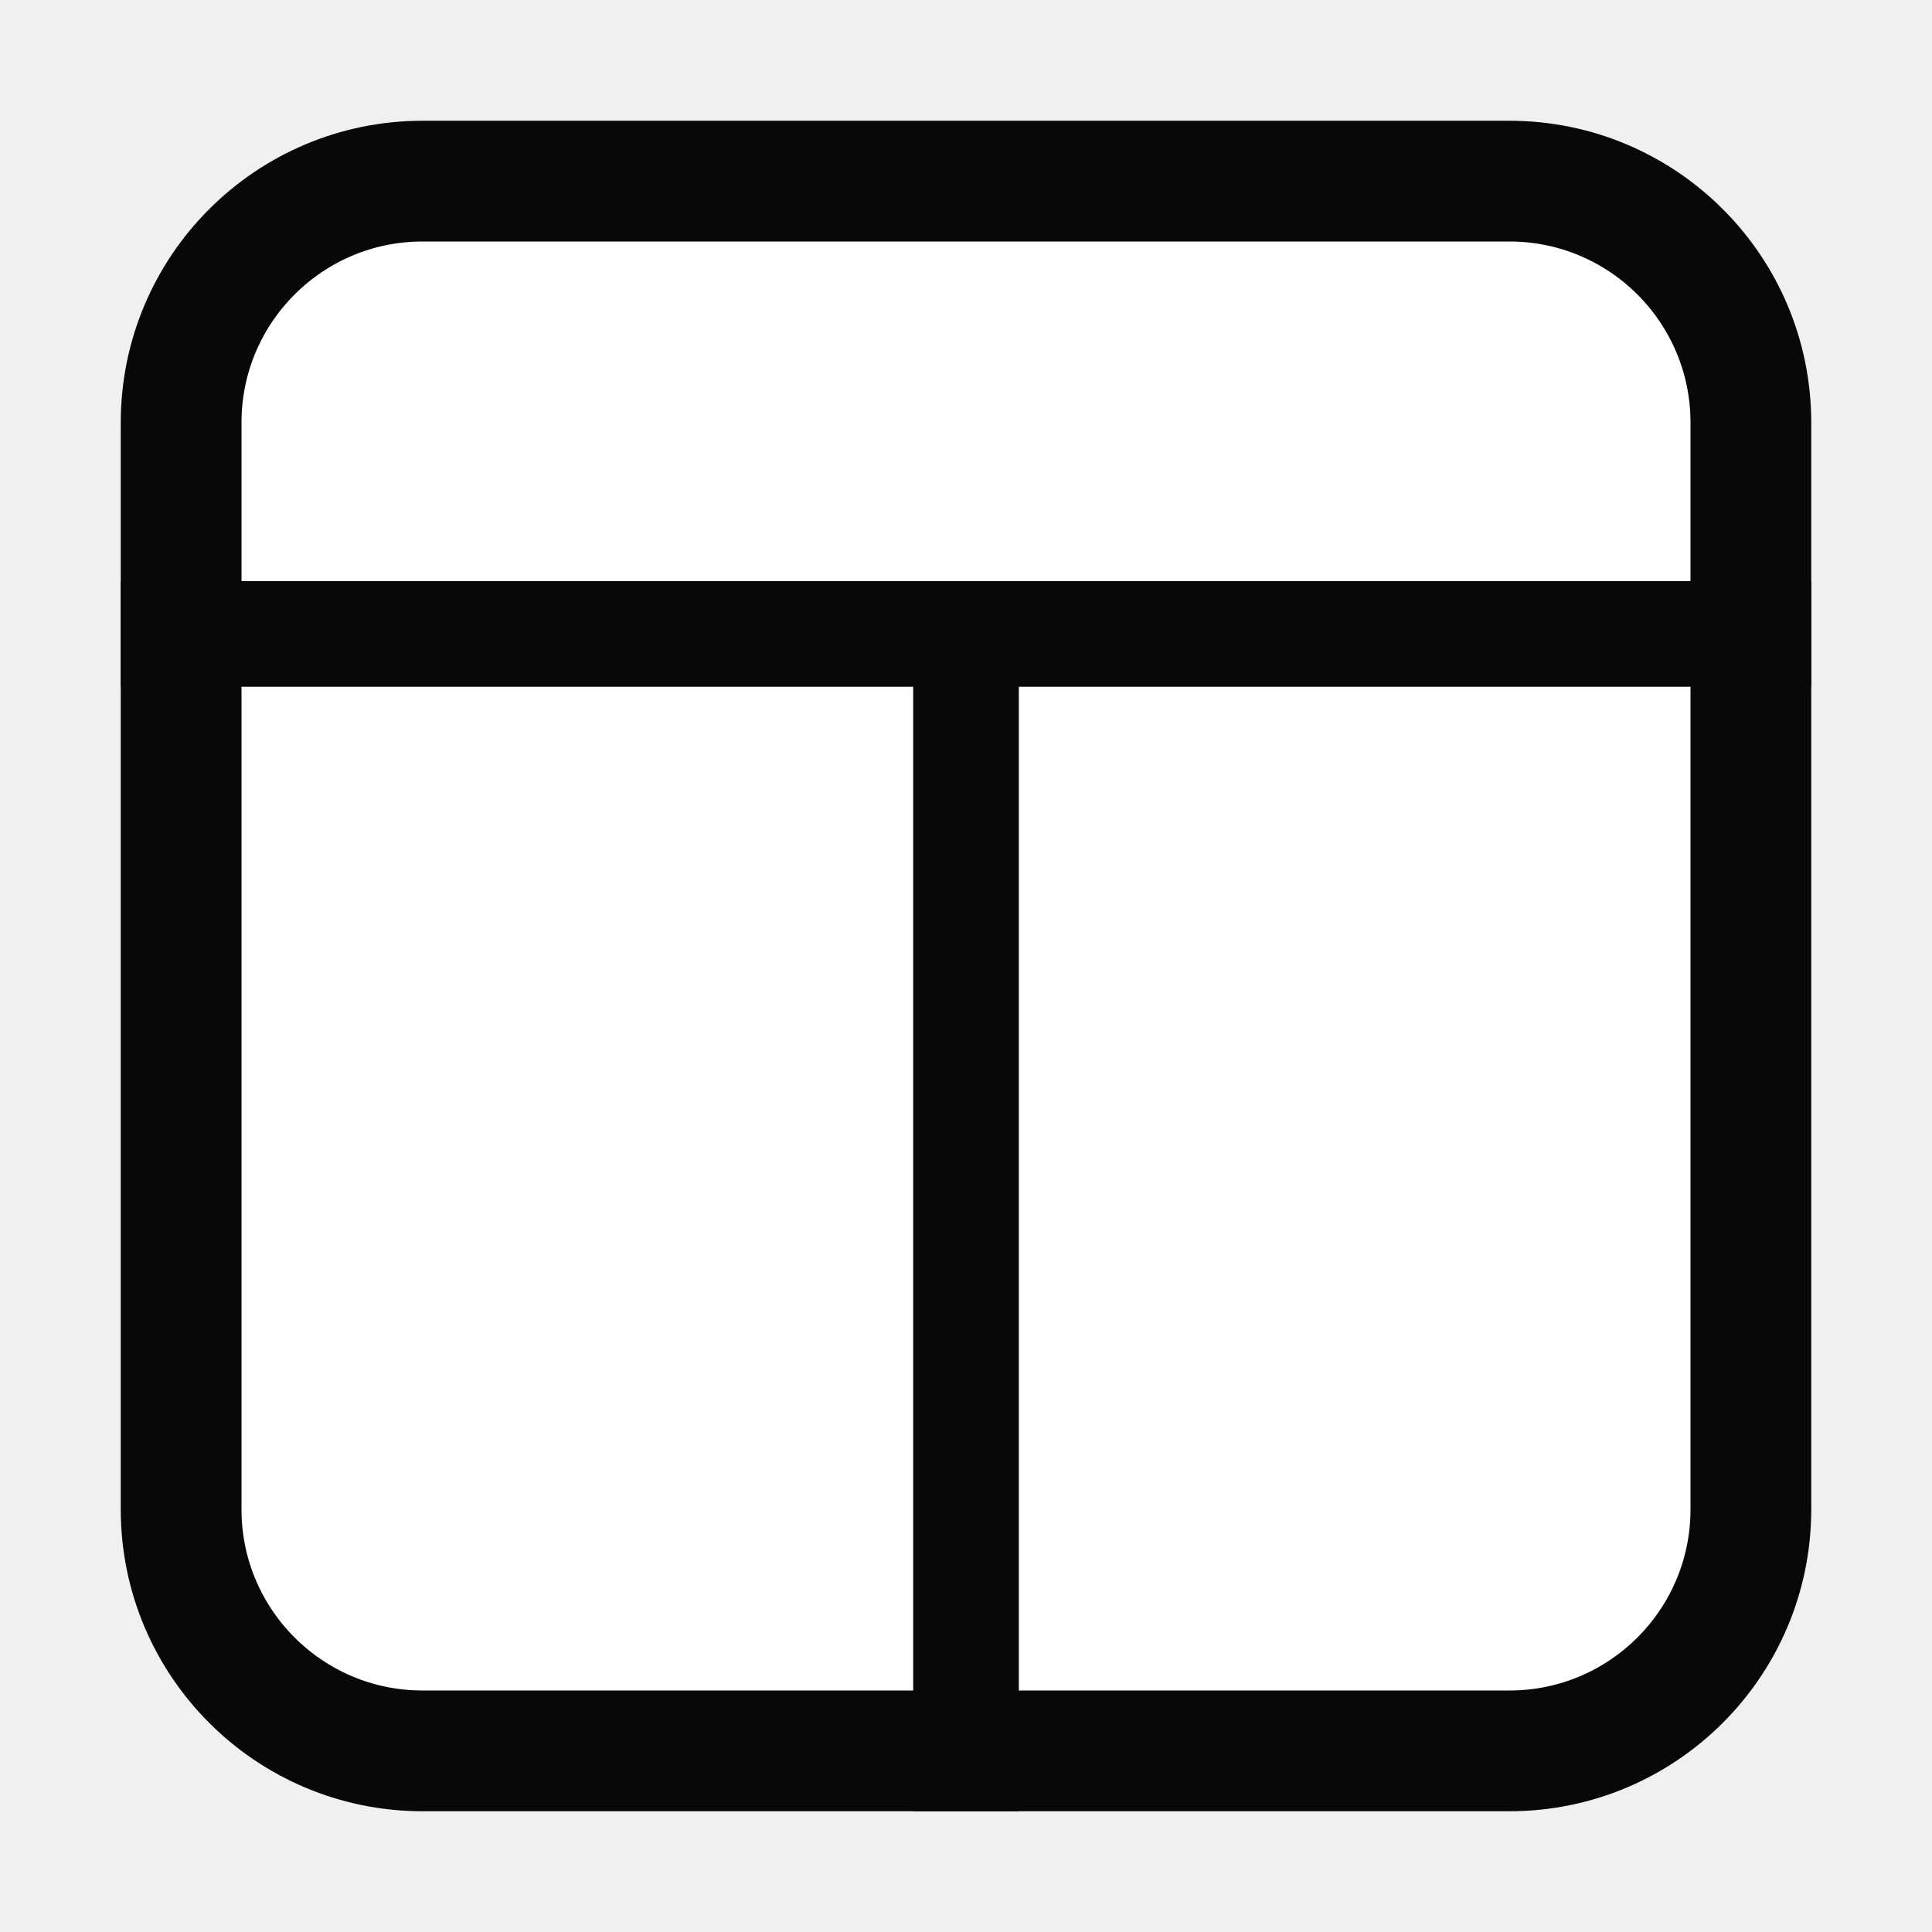
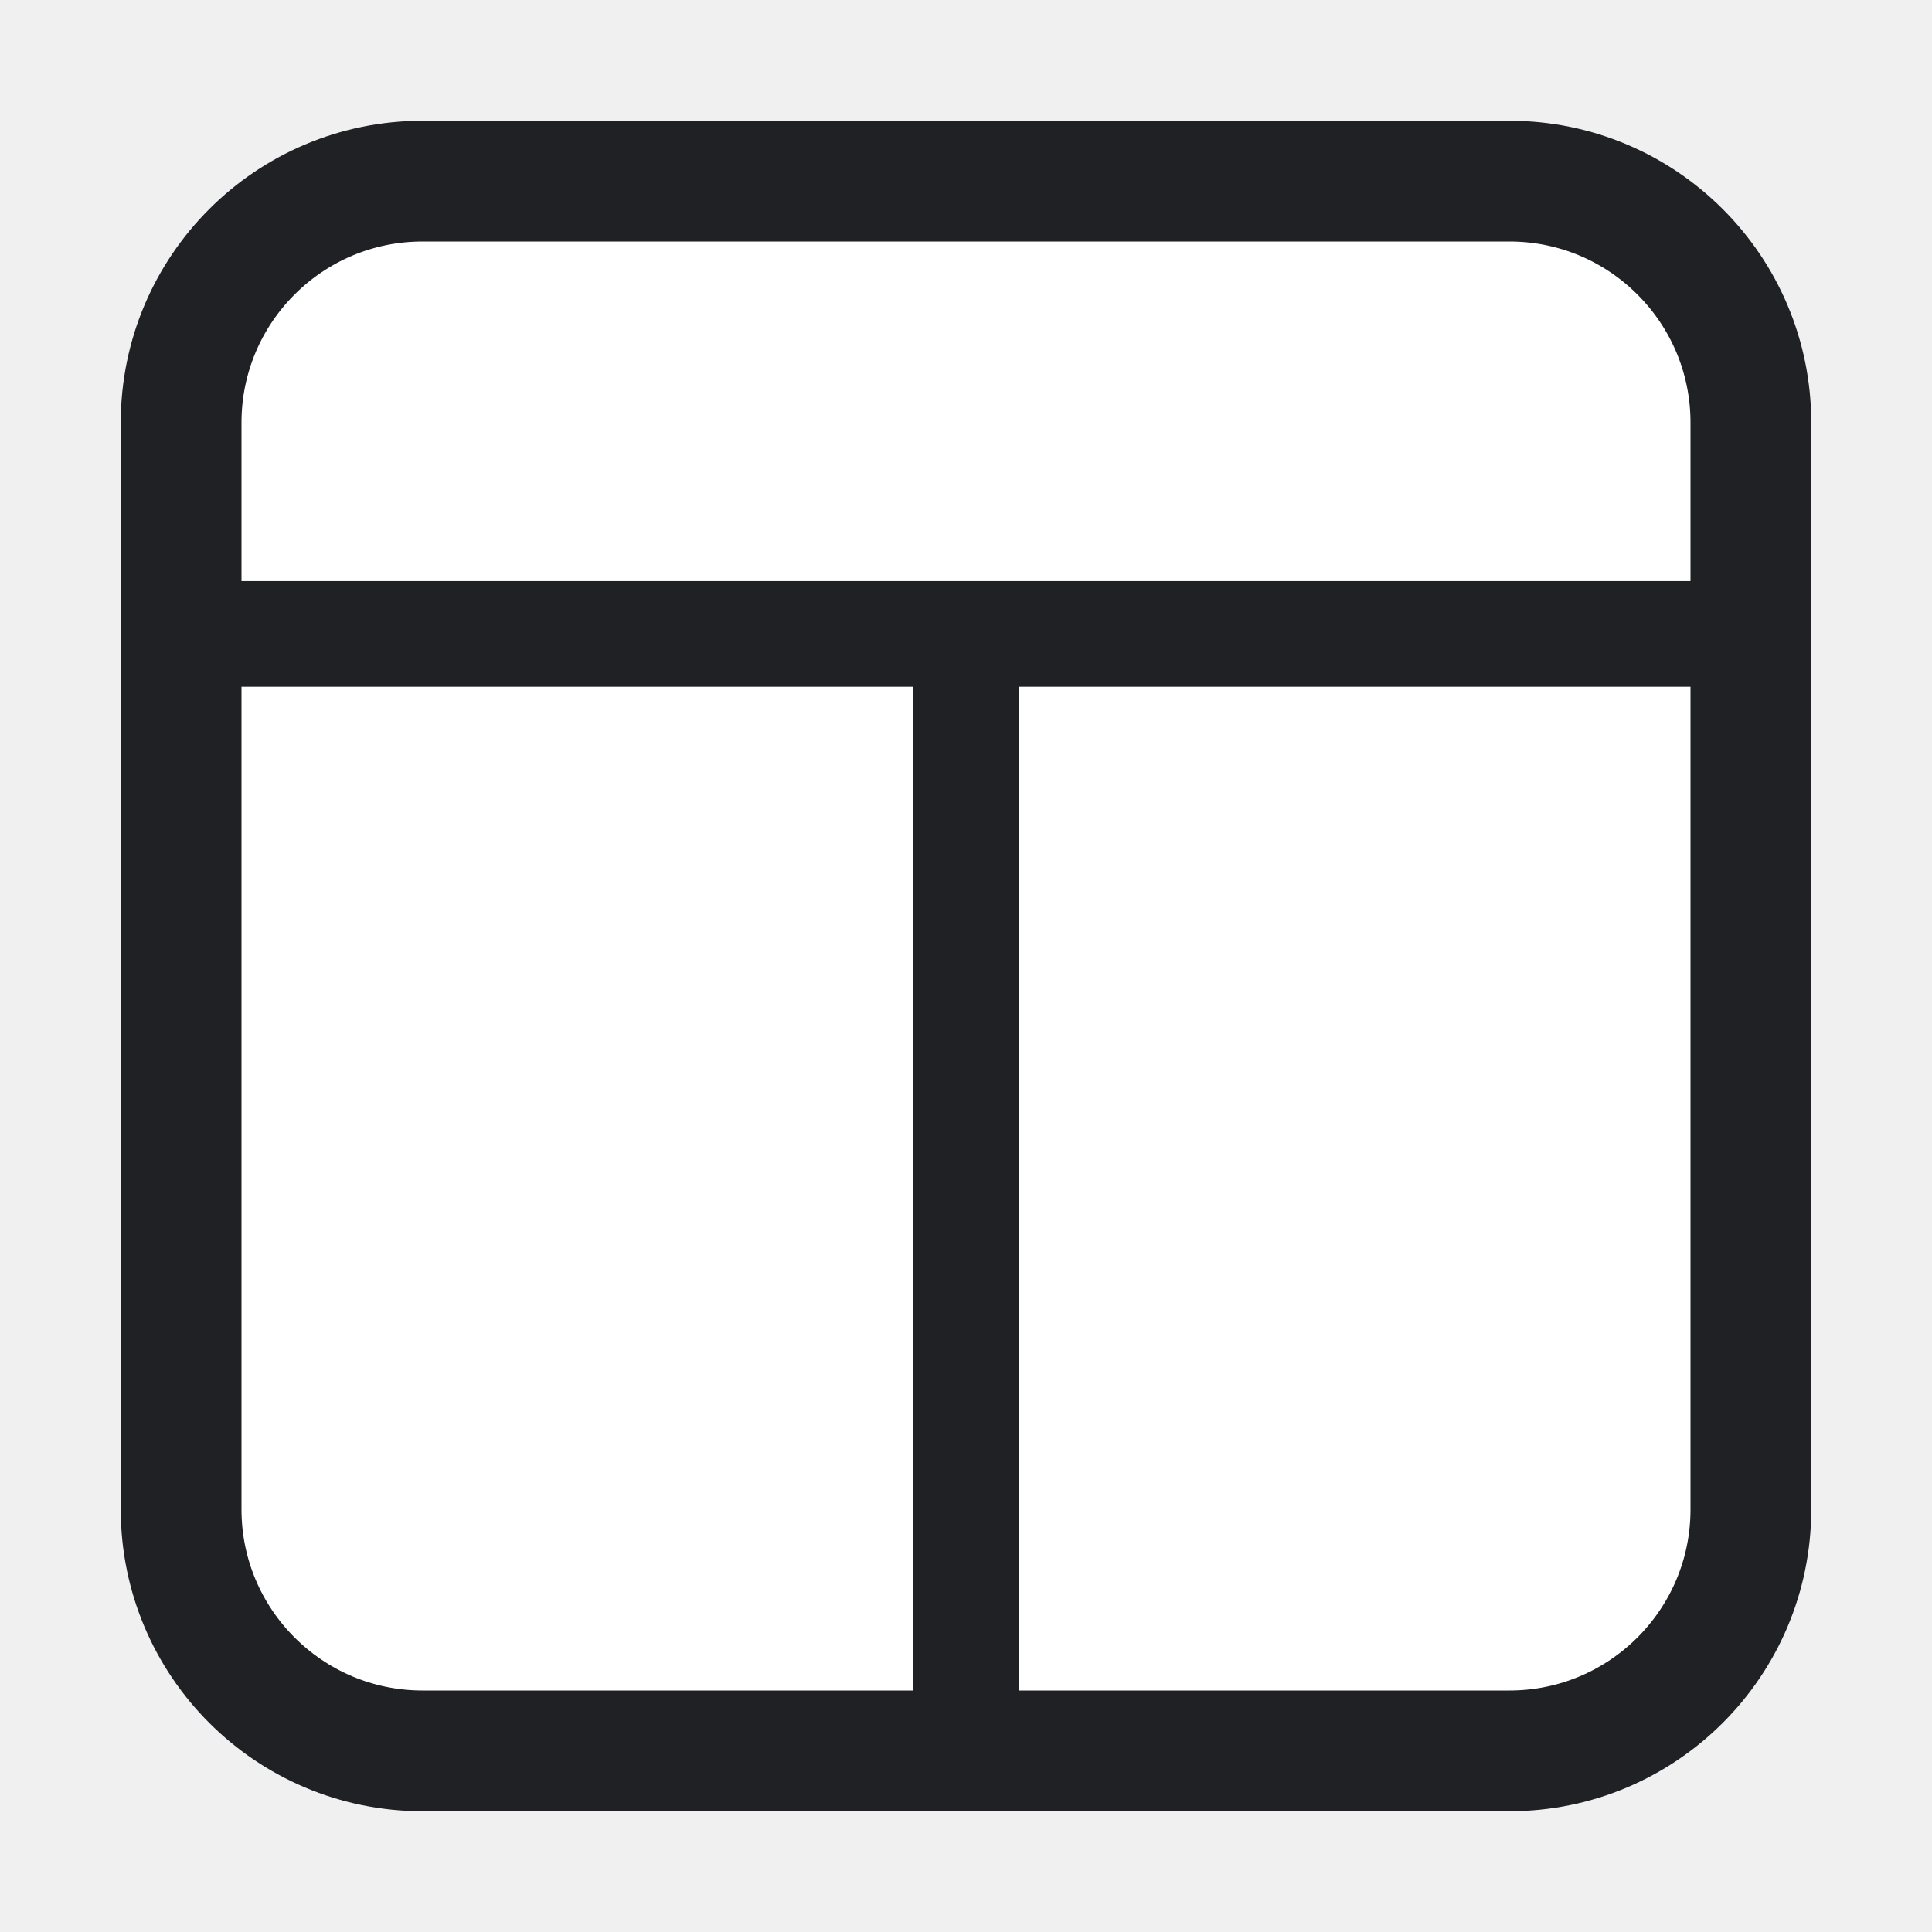
<svg xmlns="http://www.w3.org/2000/svg" viewBox="0 0 128 128" role="img" aria-label="temoto panel mark">
  <defs>
    <clipPath id="panel">
      <rect x="8" y="8" width="112" height="112" rx="20" />
    </clipPath>
  </defs>
  <rect x="12" y="12" width="104" height="104" rx="16" fill="#fff" />
-   <path d="M8 42H120 M64 42V120" data-icon-16-d="M8 44H120 M60 44V120" fill="none" stroke="#080808" stroke-width="7" clip-path="url(#panel)" />
-   <rect x="12" y="12" width="104" height="104" rx="16" fill="none" stroke="#080808" stroke-width="8" />
+   <path d="M8 42H120 M64 42V120" data-icon-16-d="M8 44H120 M60 44V120" fill="none" stroke="#202124" stroke-width="7" clip-path="url(#panel)" />
+   <rect x="12" y="12" width="104" height="104" rx="16" fill="none" stroke="#202124" stroke-width="8" />
</svg>
